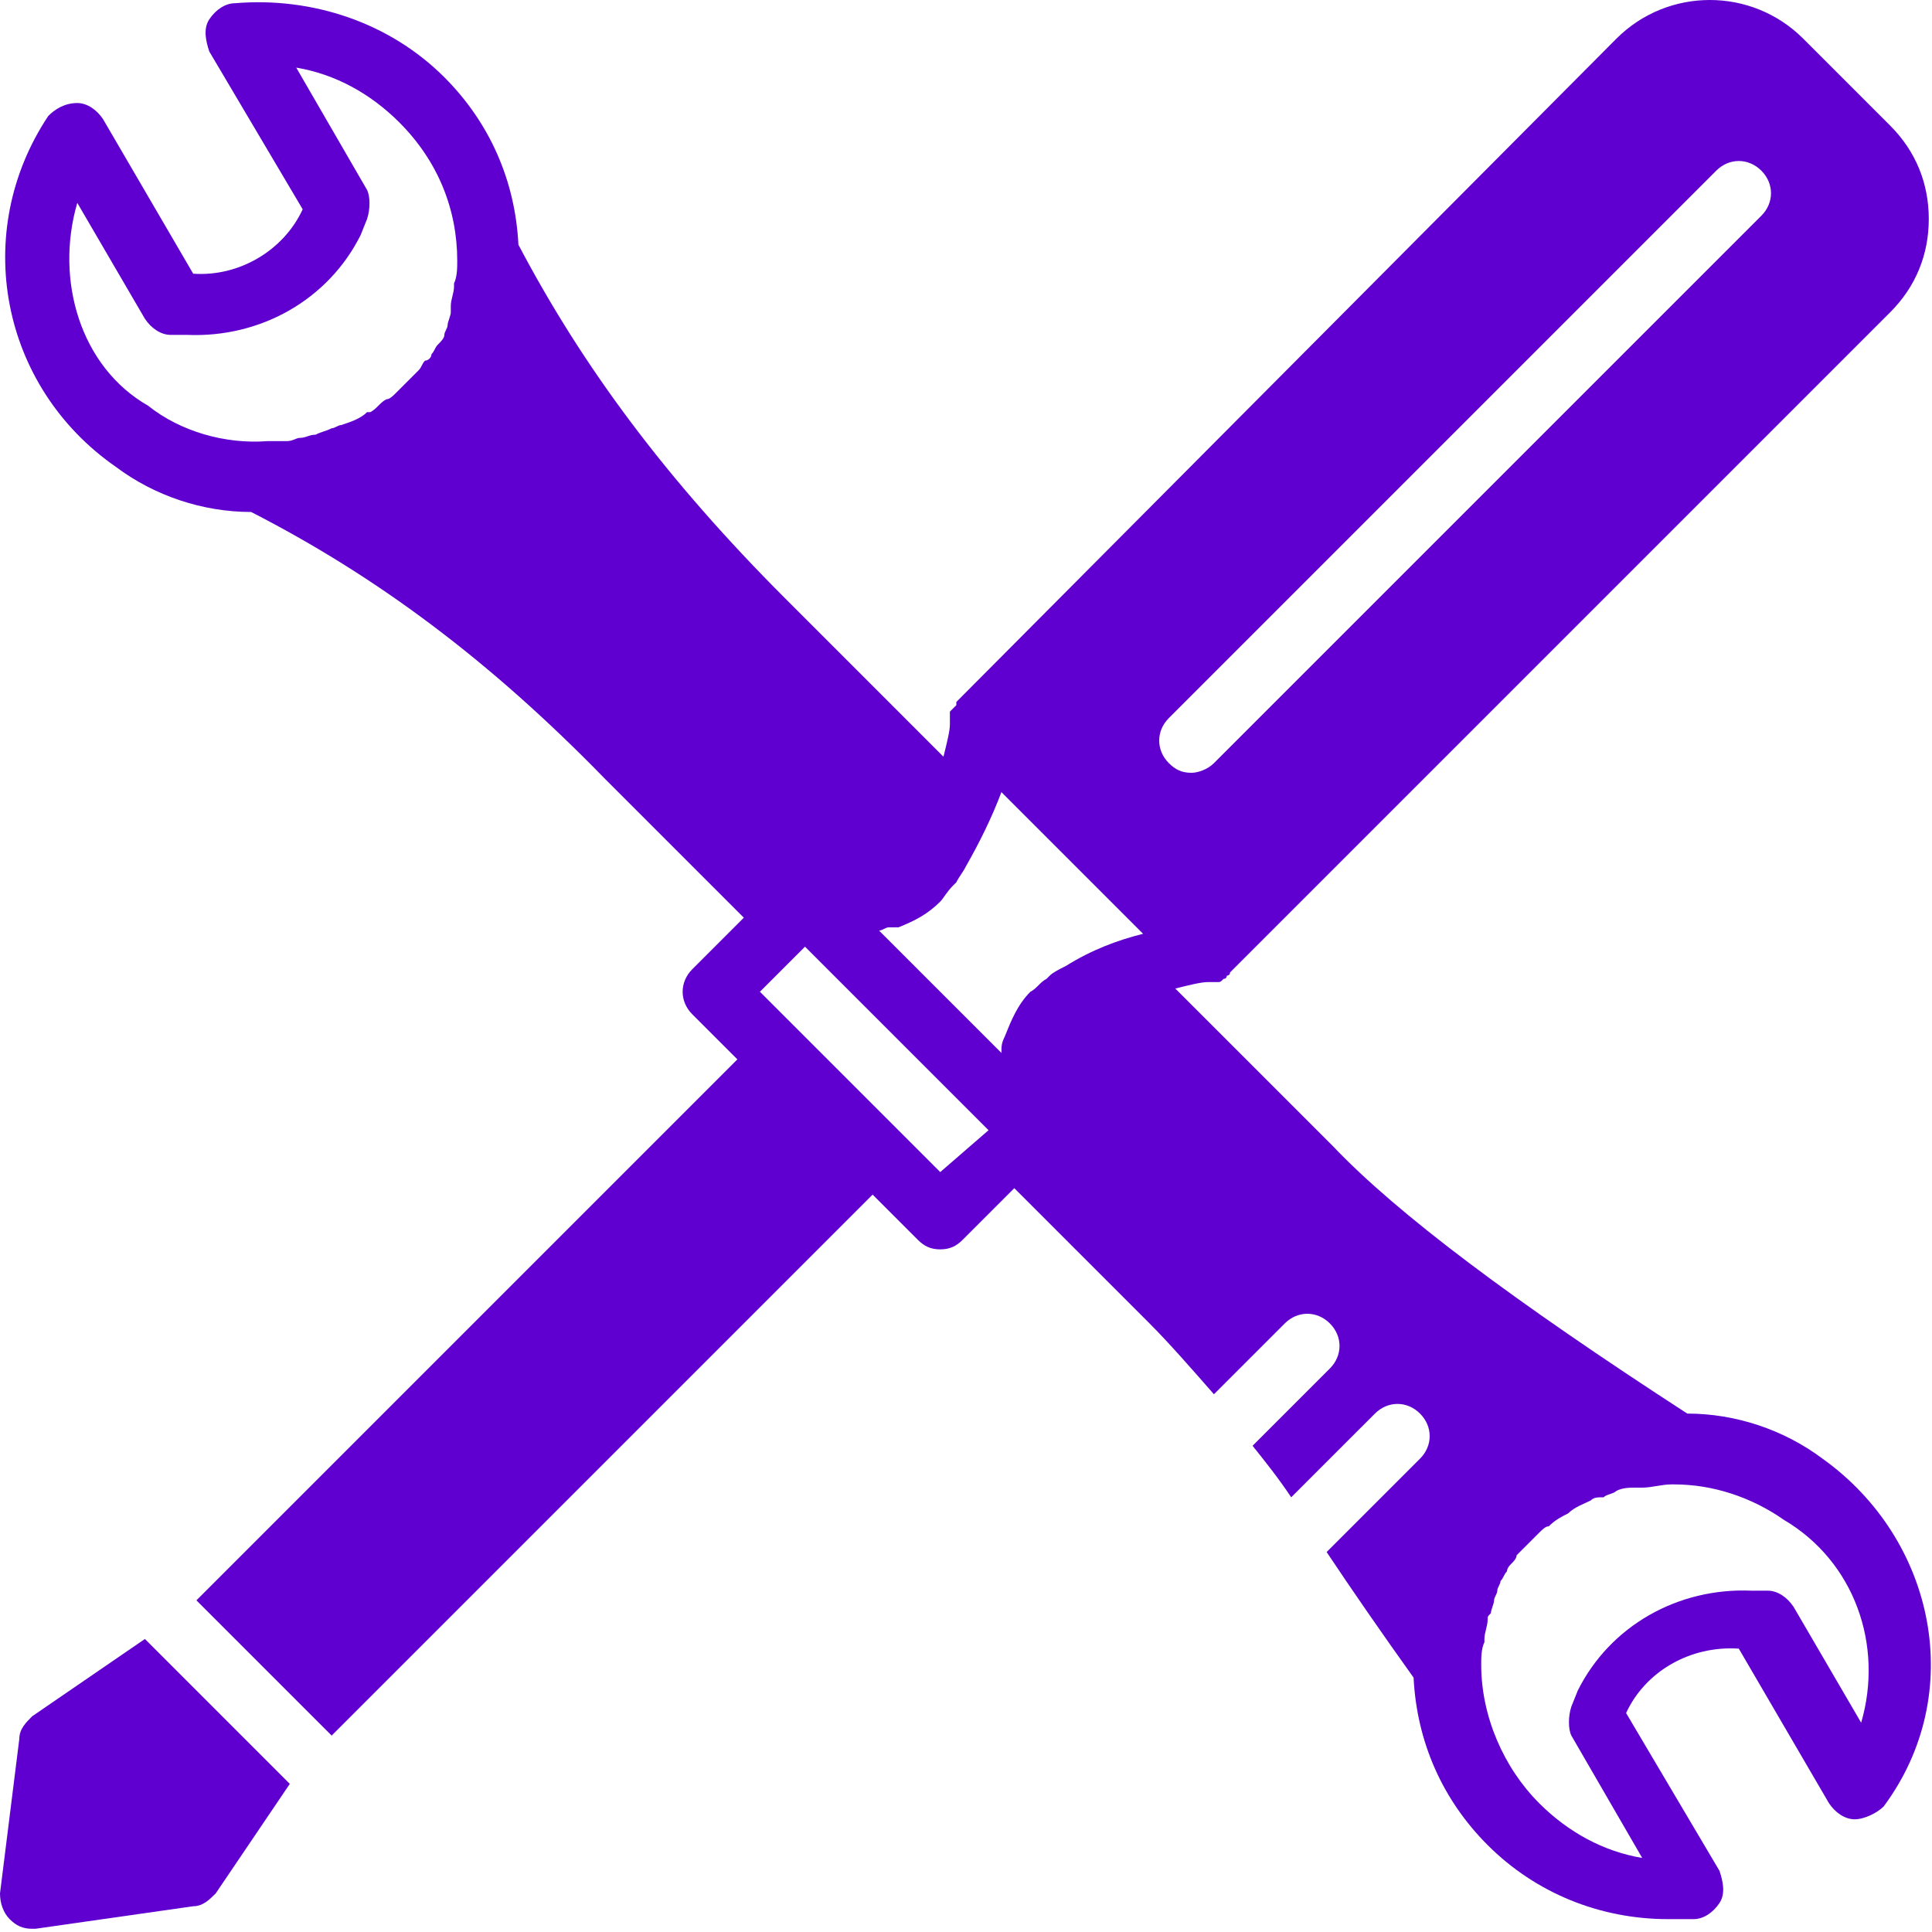
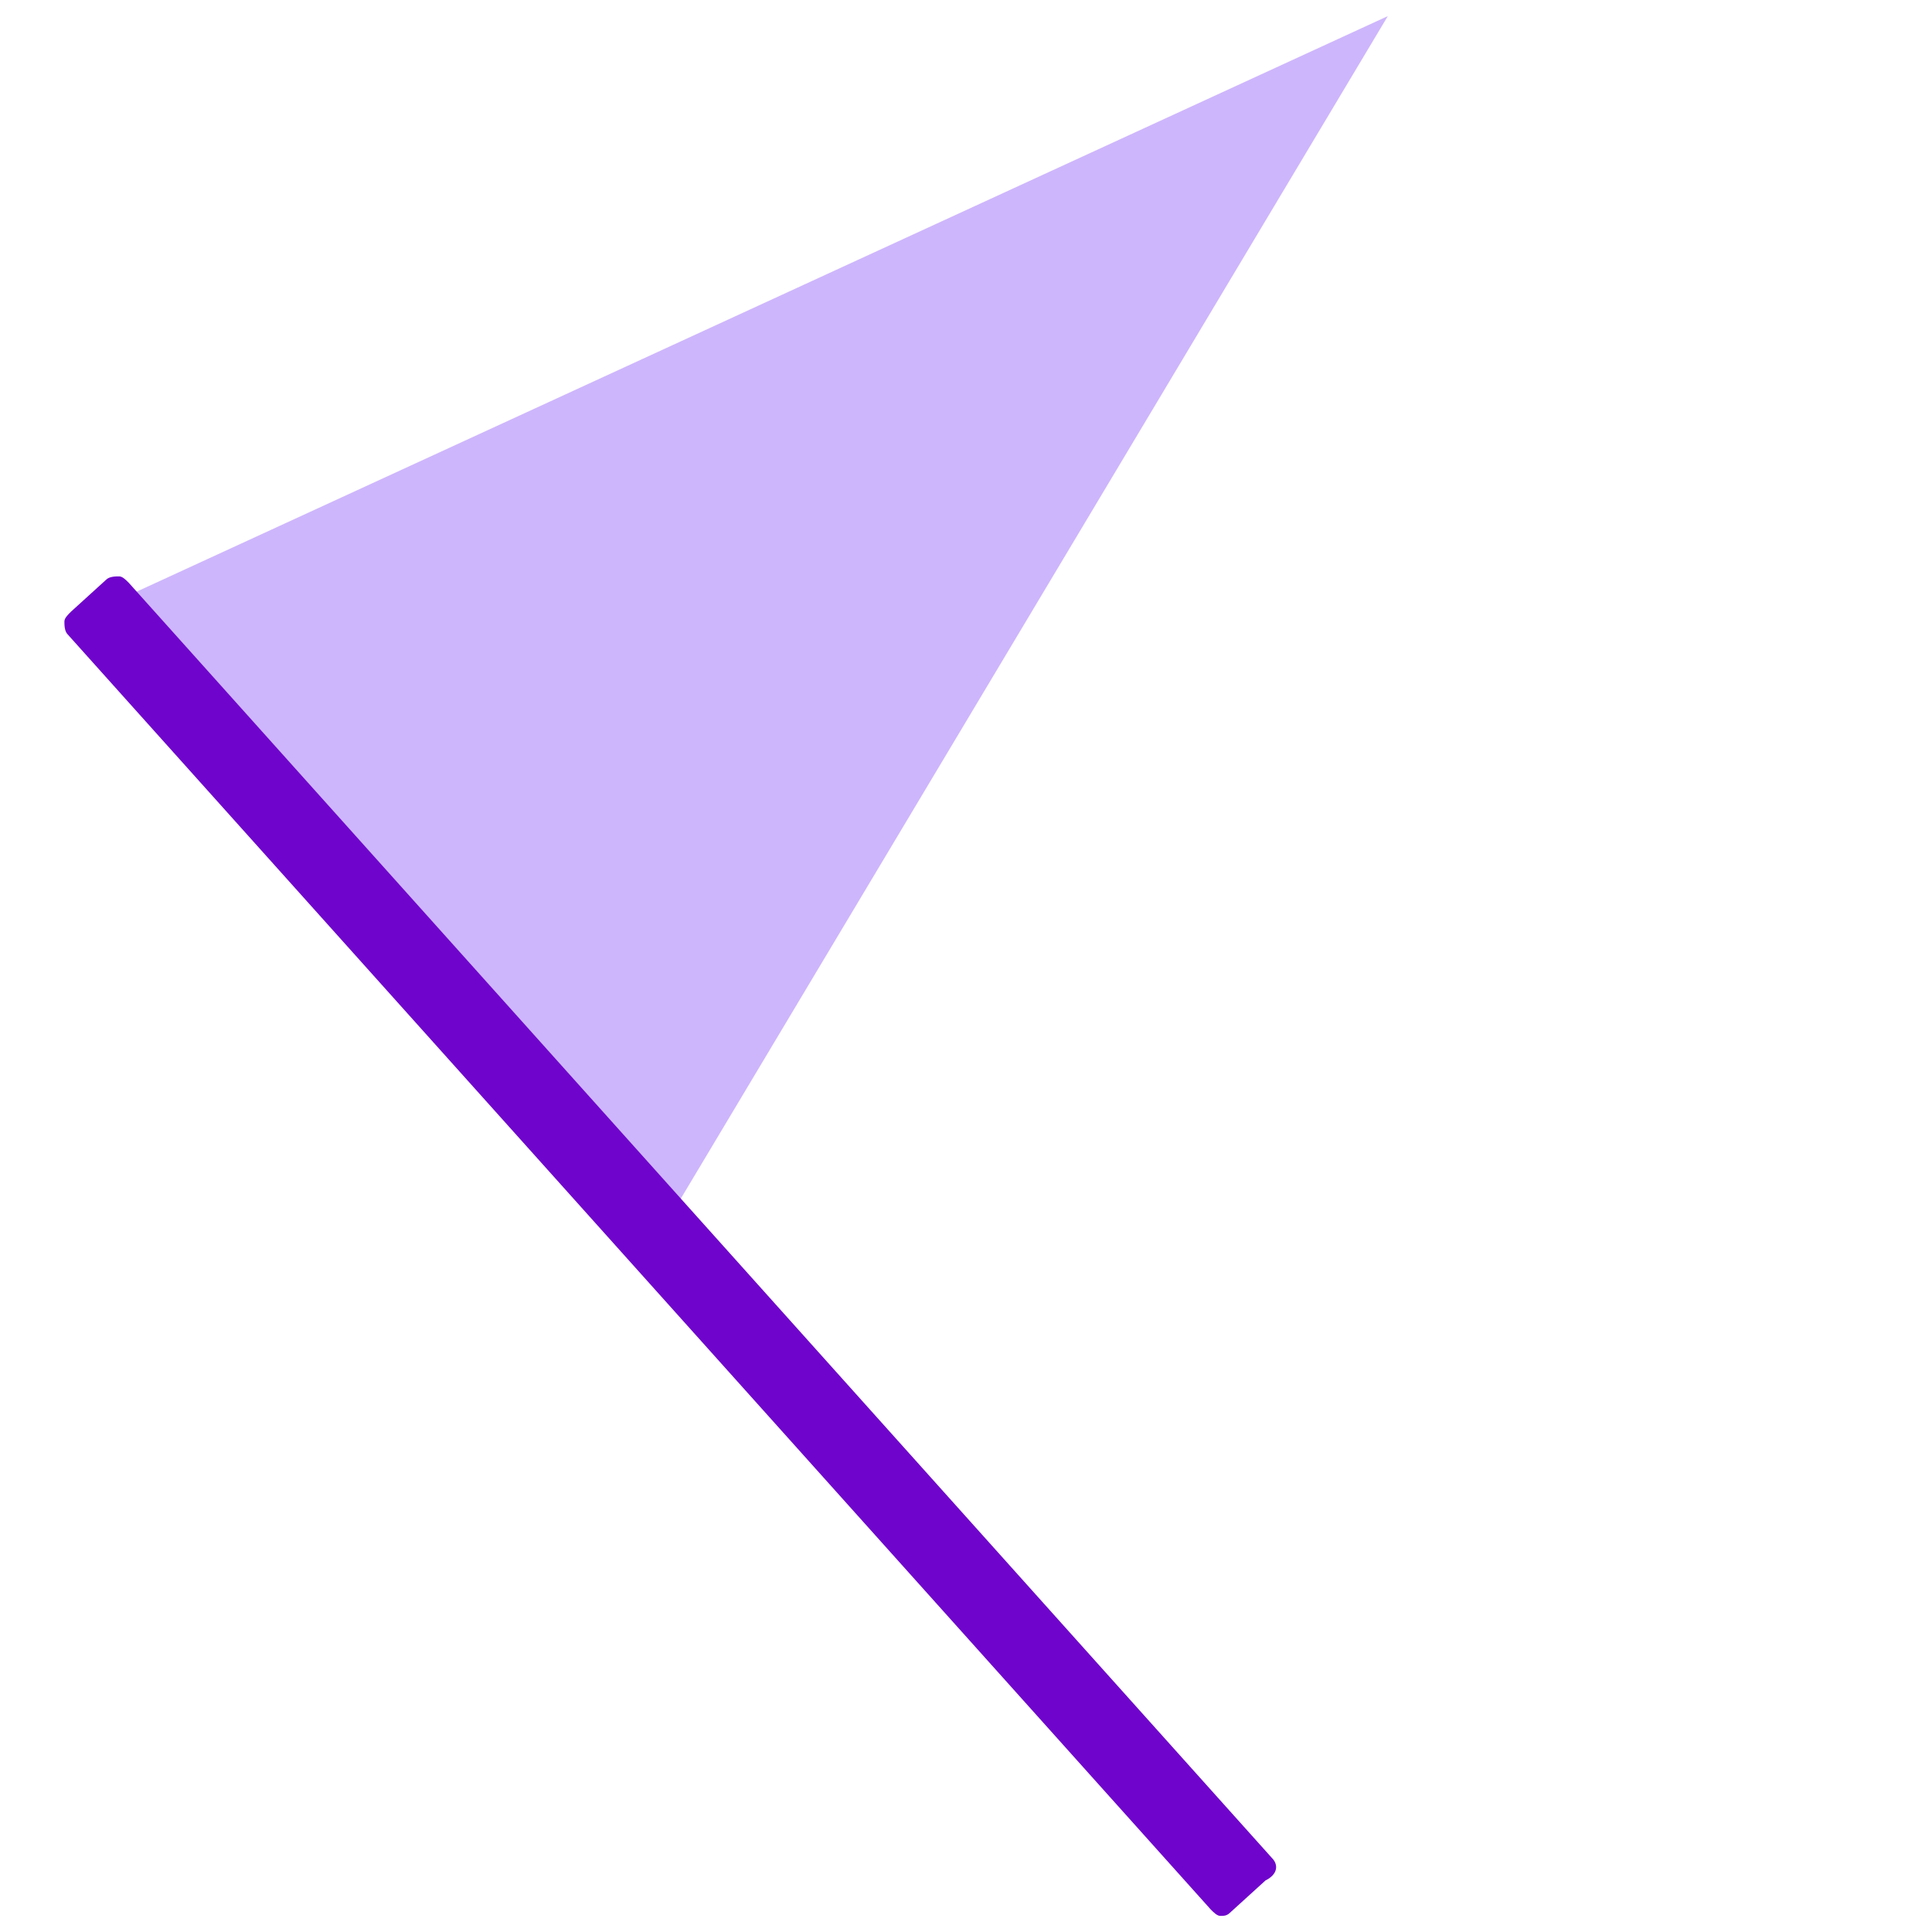
- <svg xmlns="http://www.w3.org/2000/svg" version="1.1" id="Lager_1" x="0px" y="0px" viewBox="-448.9 243 60 60" style="enable-background:new -448.9 243 60 60;" xml:space="preserve">
+ <svg xmlns="http://www.w3.org/2000/svg" version="1.1" id="Lager_1" x="0px" y="0px" viewBox="-481 355 60 60" style="enable-background:new -481 355 60 60;" xml:space="preserve">
  <style type="text/css">
- 	.st0{fill:#5F00D0;}
+ 	.st0{fill:#CEB6FC;}
+ 	.st1{fill:#6F05CC;}
</style>
  <g>
-     <g transform="translate(-358, -760)">
-       <g transform="translate(358, 759)">
-         <path class="st0" d="M-391.1,297.5l-2.1-3.6c-0.2-0.3-0.5-0.5-0.8-0.5l-0.5,0c-2.3-0.1-4.4,1.1-5.4,3.1l-0.2,0.5     c-0.1,0.3-0.1,0.7,0,0.9l2.2,3.8c-1.2-0.2-2.3-0.8-3.2-1.7c-1.1-1.1-1.8-2.7-1.8-4.3c0,0,0,0,0,0c0-0.2,0-0.5,0.1-0.7     c0,0,0-0.1,0-0.1c0-0.2,0.1-0.4,0.1-0.6c0-0.1,0-0.1,0.1-0.2c0-0.1,0.1-0.3,0.1-0.4c0-0.1,0.1-0.2,0.1-0.3c0-0.1,0.1-0.2,0.1-0.3     c0.1-0.1,0.1-0.2,0.2-0.3c0-0.1,0.1-0.2,0.1-0.2c0.1-0.1,0.2-0.2,0.2-0.3c0.1-0.1,0.1-0.1,0.2-0.2c0.1-0.1,0.2-0.2,0.3-0.3     c0.1-0.1,0.2-0.2,0.2-0.2c0.1-0.1,0.2-0.2,0.3-0.2c0.2-0.2,0.4-0.3,0.6-0.4c0.2-0.2,0.5-0.3,0.7-0.4c0.1-0.1,0.2-0.1,0.4-0.1     c0.1-0.1,0.3-0.1,0.4-0.2c0.2-0.1,0.4-0.1,0.6-0.1c0.1,0,0.2,0,0.2,0c0.3,0,0.6-0.1,0.9-0.1c0,0,0,0,0.1,0c1.2,0,2.4,0.4,3.4,1.1     C-391.3,292.5-390.4,295.1-391.1,297.5L-391.1,297.5z M-419.7,280.4l-1.4-1.4l0,0l-2.8-2.8l0,0l-1.4-1.4l1.4-1.4l4.5,4.5l1.2,1.2     L-419.7,280.4z M-446.5,250.3l2.1,3.6c0.2,0.3,0.5,0.5,0.8,0.5l0.5,0c2.3,0.1,4.4-1.1,5.4-3.1l0.2-0.5c0.1-0.3,0.1-0.7,0-0.9     l-2.2-3.8c1.2,0.2,2.3,0.8,3.2,1.7c1.2,1.2,1.8,2.7,1.8,4.3c0,0,0,0,0,0c0,0.2,0,0.5-0.1,0.7c0,0,0,0.1,0,0.1     c0,0.2-0.1,0.4-0.1,0.6c0,0.1,0,0.1,0,0.2c0,0.1-0.1,0.3-0.1,0.4c0,0.1-0.1,0.2-0.1,0.3c0,0.1-0.1,0.2-0.2,0.3     c-0.1,0.1-0.1,0.2-0.2,0.3c0,0.1-0.1,0.2-0.2,0.2c-0.1,0.1-0.1,0.2-0.2,0.3c-0.1,0.1-0.1,0.1-0.2,0.2c-0.1,0.1-0.2,0.2-0.3,0.3     c-0.1,0.1-0.2,0.2-0.2,0.2c-0.1,0.1-0.2,0.2-0.3,0.2c-0.2,0.1-0.3,0.3-0.5,0.4c0,0,0,0-0.1,0c-0.2,0.2-0.5,0.3-0.8,0.4     c-0.1,0-0.2,0.1-0.3,0.1c-0.2,0.1-0.3,0.1-0.5,0.2c-0.2,0-0.3,0.1-0.5,0.1c-0.1,0-0.2,0.1-0.4,0.1c-0.2,0-0.4,0-0.6,0     c-1.3,0.1-2.7-0.3-3.7-1.1C-446.4,255.4-447.2,252.7-446.5,250.3L-446.5,250.3z M-412.6,266.3l17-17c0.4-0.4,1-0.4,1.4,0     c0.4,0.4,0.4,1,0,1.4l-17,17c-0.2,0.2-0.5,0.3-0.7,0.3c-0.3,0-0.5-0.1-0.7-0.3C-413,267.3-413,266.7-412.6,266.3L-412.6,266.3z      M-415.8,274c-0.2,0.1-0.4,0.2-0.5,0.3c0,0-0.1,0.1-0.1,0.1c-0.2,0.1-0.3,0.3-0.5,0.4c-0.4,0.4-0.6,0.9-0.8,1.4c0,0,0,0,0,0     c-0.1,0.2-0.1,0.3-0.1,0.5l-3.8-3.8c0.1,0,0.2-0.1,0.3-0.1c0.1,0,0.1,0,0.2,0c0,0,0,0,0.1,0c0.5-0.2,0.9-0.4,1.3-0.8     c0.1-0.1,0.2-0.3,0.4-0.5c0,0,0.1-0.1,0.1-0.1c0.1-0.2,0.2-0.3,0.3-0.5c0,0,0,0,0,0c0.4-0.7,0.8-1.5,1.1-2.3l4.4,4.4     C-414.2,273.2-415,273.5-415.8,274C-415.7,274-415.7,274-415.8,274L-415.8,274z M-392.3,289.3c-1.2-0.9-2.7-1.4-4.2-1.4     c-5.4-3.5-9-6.2-11-8.3l-4.9-4.9c0.4-0.1,0.8-0.2,1-0.2c0,0,0,0,0,0c0,0,0,0,0,0c0,0,0.1,0,0.1,0c0.1,0,0.1,0,0.2,0     c0.1,0,0.1,0,0.2-0.1c0.1,0,0.1-0.1,0.1-0.1c0,0,0.1,0,0.1-0.1l20.5-20.5c0.8-0.8,1.2-1.8,1.2-2.9c0-1.1-0.4-2.1-1.2-2.9     l-2.7-2.7c-1.6-1.6-4.2-1.6-5.8,0l-20.5,20.6c0,0,0,0,0,0.1c-0.1,0.1-0.1,0.1-0.2,0.2c0,0,0,0.1,0,0.1c0,0.1,0,0.2,0,0.2     c0,0,0,0.1,0,0.1c0,0,0,0,0,0c0,0.2-0.1,0.6-0.2,1l-4.9-4.9c-3.7-3.7-6.3-7.2-8.3-11c-0.1-2-0.9-3.8-2.3-5.2     c-1.7-1.7-4.1-2.5-6.5-2.3c-0.3,0-0.6,0.2-0.8,0.5c-0.2,0.3-0.1,0.7,0,1l2.9,4.9l0,0c-0.6,1.3-2,2.1-3.4,2l-2.8-4.8     c-0.2-0.3-0.5-0.5-0.8-0.5c-0.4,0-0.7,0.2-0.9,0.4c-2.4,3.6-1.5,8.4,2.1,10.9c1.2,0.9,2.7,1.4,4.2,1.4c3.9,2,7.4,4.6,11,8.3     l4.3,4.3l-1.6,1.6c-0.4,0.4-0.4,1,0,1.4l1.4,1.4l-16.8,16.8l4.2,4.2l16.8-16.8l1.4,1.4c0.2,0.2,0.4,0.3,0.7,0.3h0     c0.3,0,0.5-0.1,0.7-0.3l1.6-1.6l4.2,4.2c0.6,0.6,1.3,1.4,2,2.2l2.2-2.2c0.4-0.4,1-0.4,1.4,0c0.4,0.4,0.4,1,0,1.4l-2.4,2.4     c0.4,0.5,0.8,1,1.2,1.6l2.6-2.6c0.4-0.4,1-0.4,1.4,0c0.4,0.4,0.4,1,0,1.4l-2.9,2.9c0.8,1.2,1.7,2.5,2.7,3.9     c0.1,2,0.9,3.8,2.3,5.2c1.5,1.5,3.5,2.3,5.6,2.3c0.3,0,0.6,0,0.8,0c0.3,0,0.6-0.2,0.8-0.5c0.2-0.3,0.1-0.7,0-1l-2.9-4.9     c0.6-1.3,2-2.1,3.5-2l2.8,4.8c0.2,0.3,0.5,0.5,0.8,0.5c0.3,0,0.7-0.2,0.9-0.4C-387.8,296.6-388.8,291.8-392.3,289.3L-392.3,289.3     z" />
-         <path class="st0" d="M-447.9,297.3c-0.2,0.2-0.4,0.4-0.4,0.7l-0.6,4.8c0,0.3,0.1,0.6,0.3,0.8c0.2,0.2,0.4,0.3,0.7,0.3     c0,0,0.1,0,0.1,0l4.9-0.7c0.3,0,0.5-0.2,0.7-0.4l2.3-3.4l-4.5-4.5L-447.9,297.3z" />
-       </g>
-     </g>
+     <polygon class="st0" points="-460.5,393.3 -477.9,373.9 -437.9,355.5  " />
  </g>
+   <path class="st1" d="M-441.5,412.7l-35.5-39.6c-0.1-0.1-0.2-0.2-0.3-0.2c-0.1,0-0.3,0-0.4,0.1l-1.1,1c-0.1,0.1-0.2,0.2-0.2,0.3  c0,0.1,0,0.3,0.1,0.4l35.5,39.6c0.1,0.1,0.2,0.2,0.3,0.2c0,0,0,0,0,0c0.1,0,0.2,0,0.3-0.1l1.1-1  C-441.3,413.2-441.3,412.9-441.5,412.7z" />
</svg>
